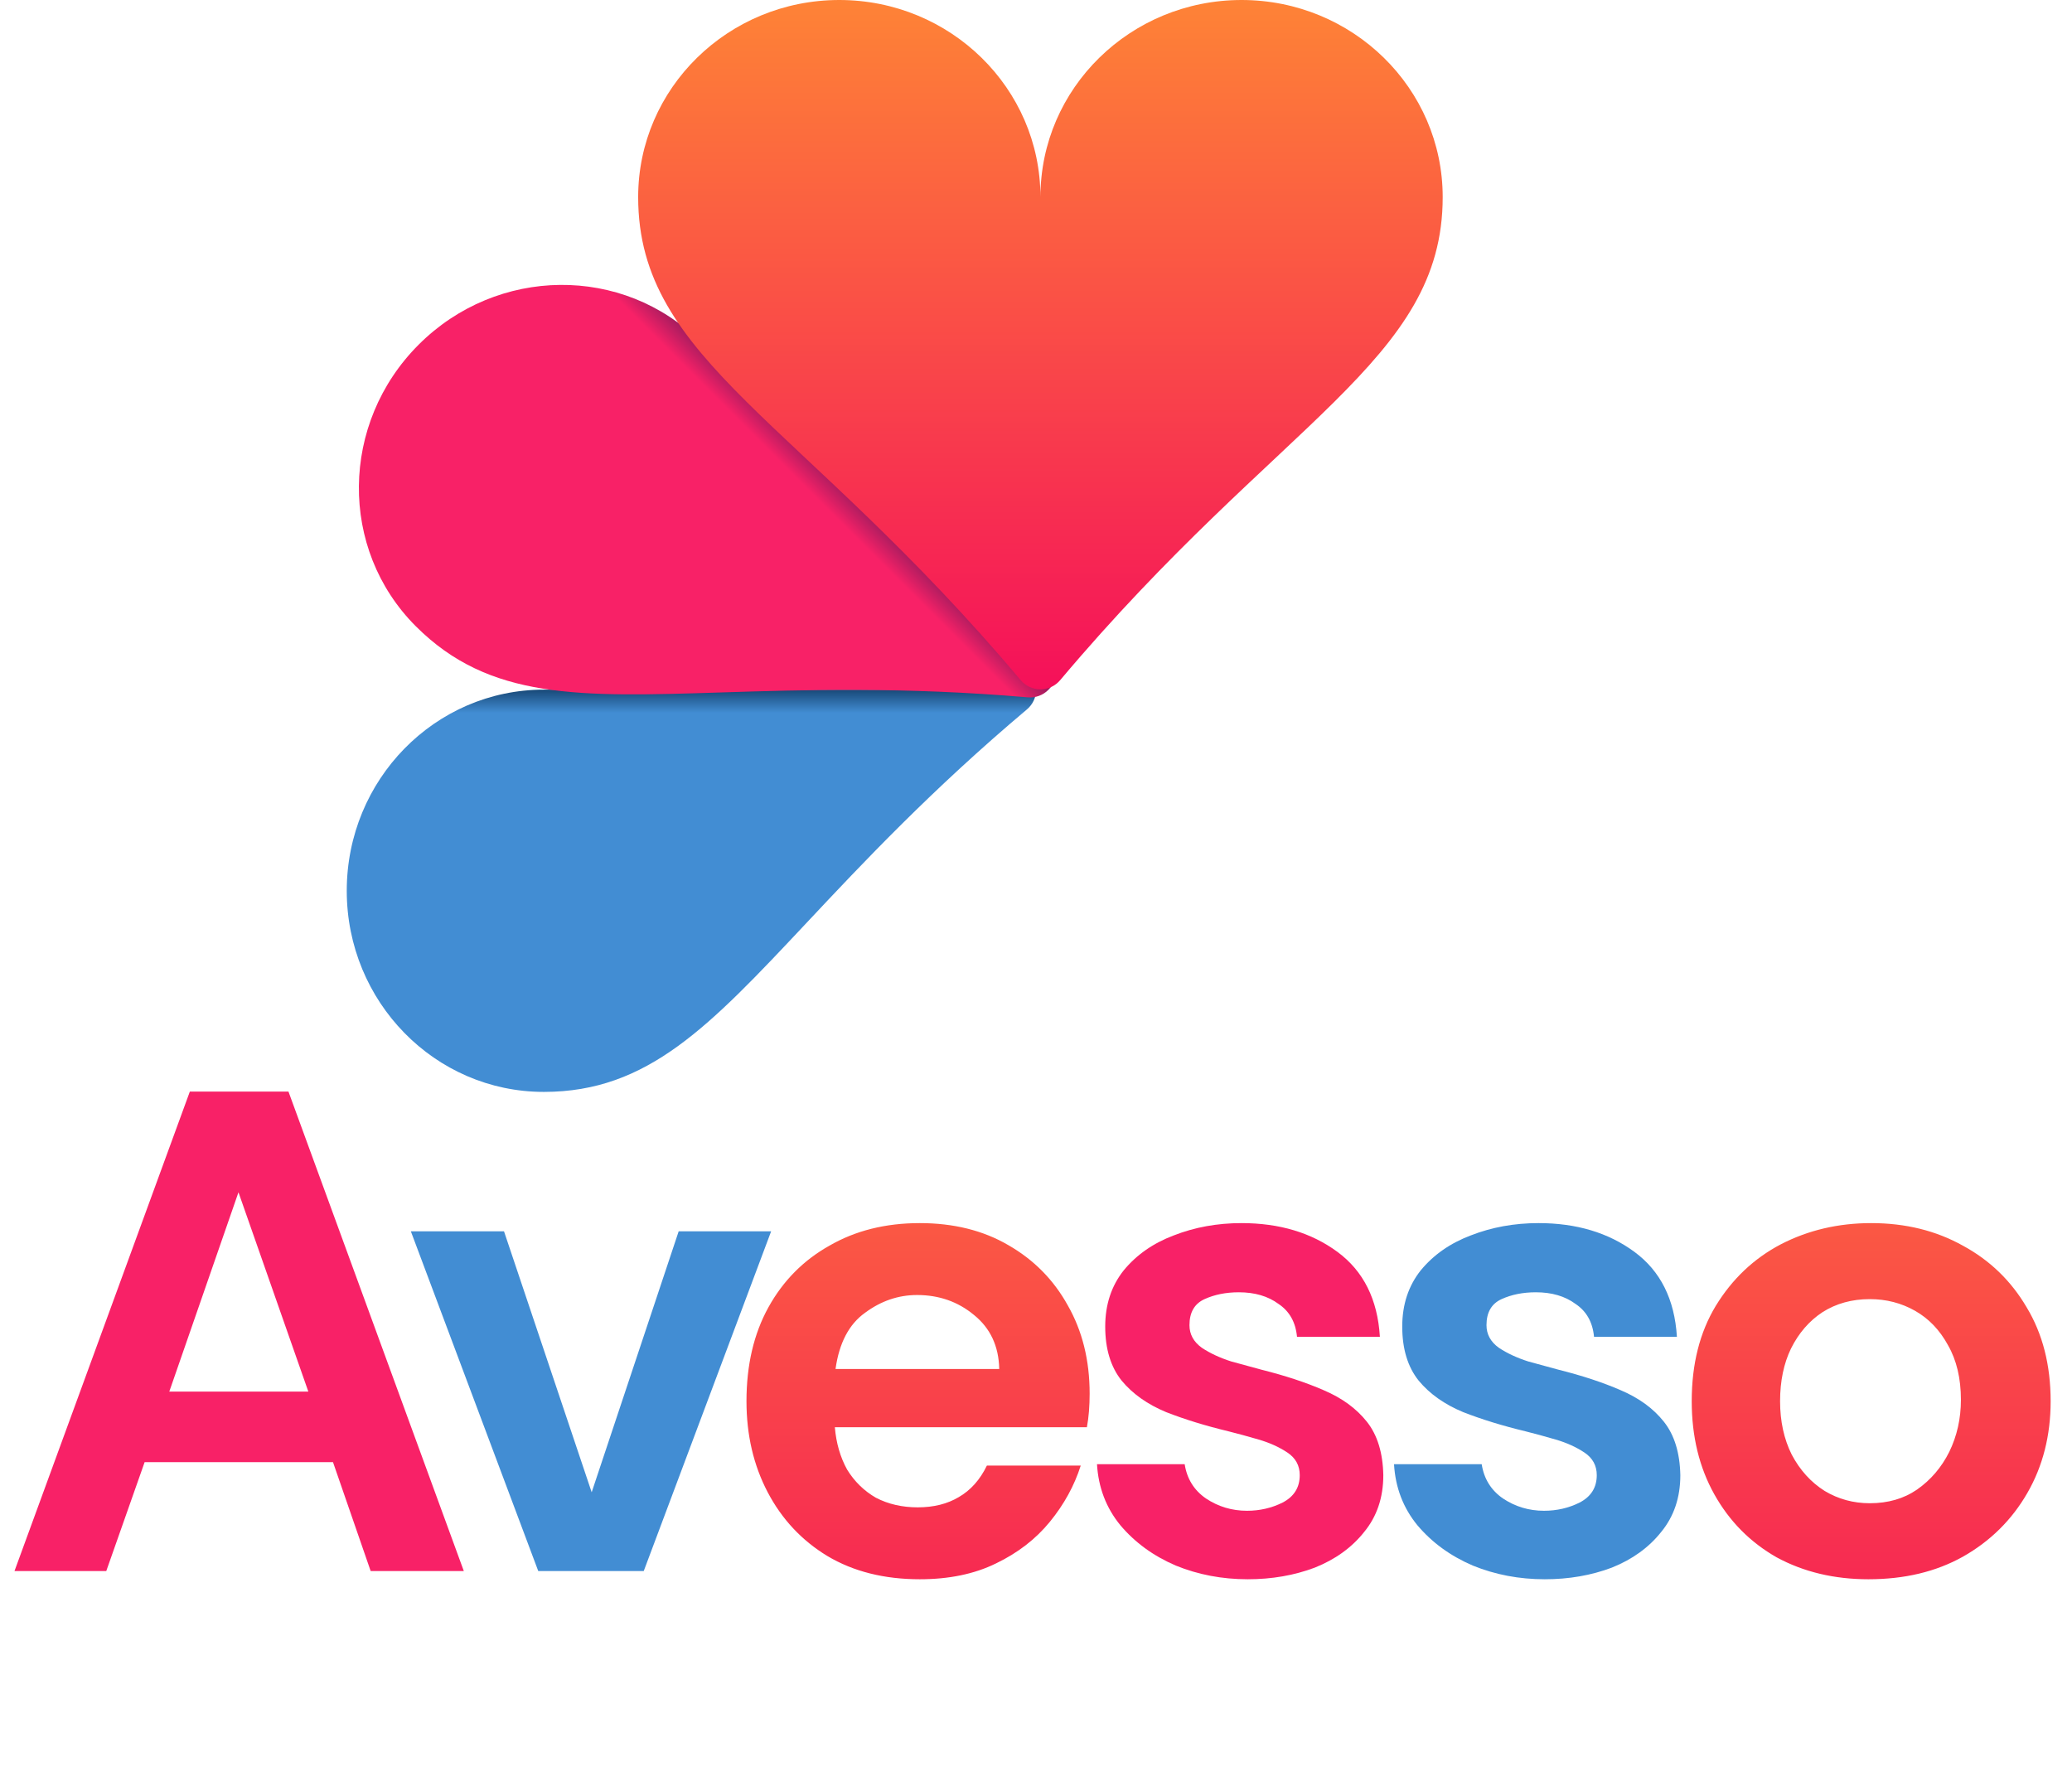
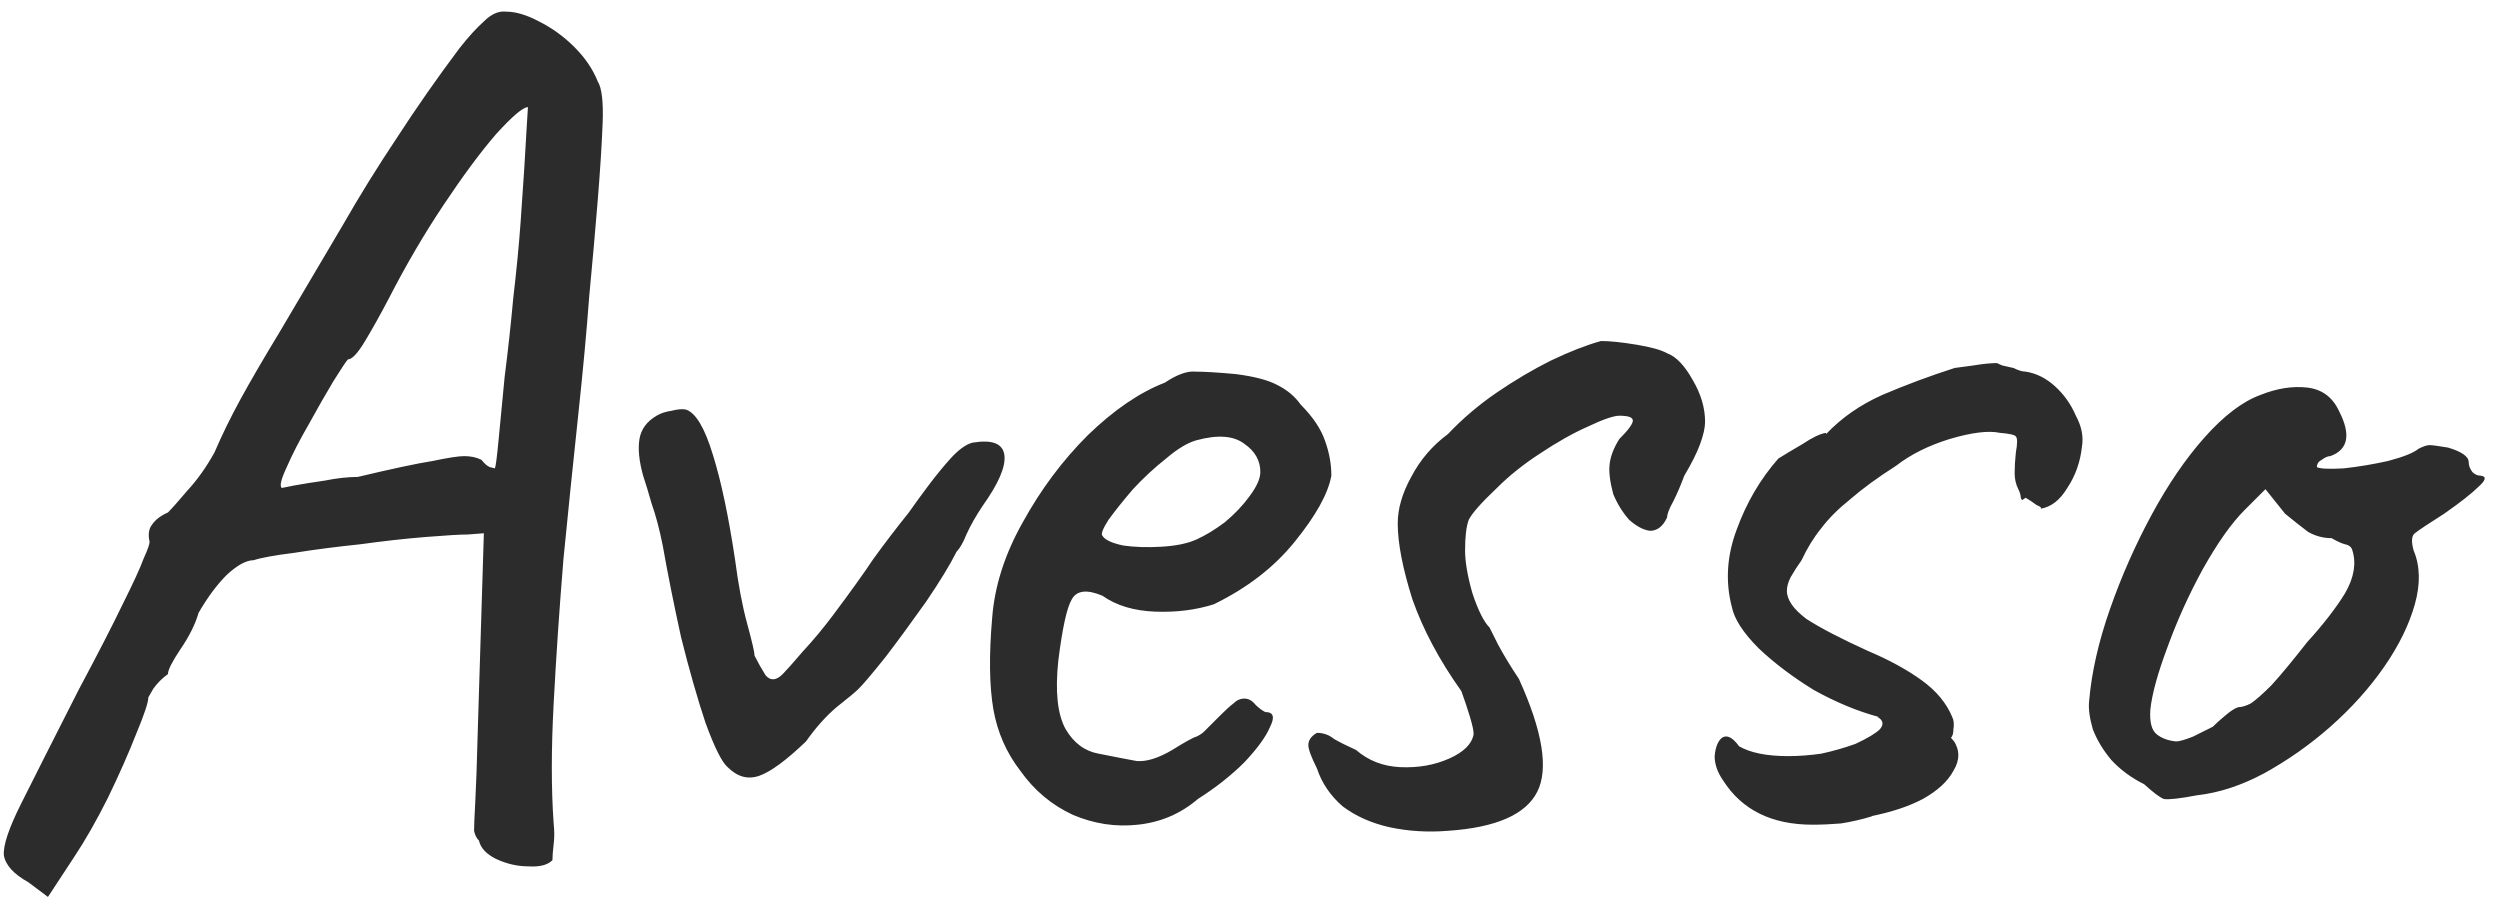
- <svg xmlns="http://www.w3.org/2000/svg" width="484" height="416" viewBox="0 0 484 416" fill="none">
-   <path fill-rule="evenodd" clip-rule="evenodd" d="M127.093 255.071C151.357 255.05 165.68 239.79 188.438 215.546C201.589 201.533 217.56 184.518 239.895 165.71C240.564 165.145 241.104 164.44 241.472 163.645C241.842 162.848 242.034 161.984 242.034 161.106H127.011C127.021 161.106 127.032 161.106 127.043 161.106C101.614 161.106 81 182.13 81 208.088C81 234.03 101.59 255.047 126.998 255.071H127.093Z" fill="url(#paint0_linear_771_1100)" />
-   <path fill-rule="evenodd" clip-rule="evenodd" d="M97.169 146.334C114.34 163.472 135.257 162.808 168.489 161.758C187.697 161.149 211.021 160.41 240.115 162.904C240.989 162.977 241.868 162.861 242.691 162.558C243.515 162.258 244.262 161.78 244.883 161.16C245.103 160.94 245.305 160.701 245.49 160.452L160.433 76.373C161.409 77.573 162.455 78.733 163.572 79.85C145.59 61.869 116.148 62.159 97.793 80.514C79.45 98.858 79.147 128.272 97.092 146.257L97.169 146.334Z" fill="url(#paint1_linear_771_1100)" />
-   <path d="M196.052 0C222.011 0 243.035 20.613 243.035 46.043C243.035 20.613 264.06 0 290.017 0C315.976 0 337 20.613 337 46.043C337 84.369 299.015 97.888 247.639 158.894C247.073 159.565 246.368 160.102 245.574 160.473C244.779 160.843 243.912 161.033 243.035 161.033C242.159 161.033 241.292 160.843 240.498 160.473C239.703 160.102 238.996 159.565 238.43 158.894C187.056 97.888 149.07 84.369 149.07 46.043C149.07 20.613 170.095 0 196.052 0Z" fill="url(#paint2_linear_771_1100)" />
-   <path d="M3.384 367L44.344 255H67.384L108.344 367H86.584L77.784 341.56H33.784L24.824 367H3.384ZM39.544 325.08H72.024L55.704 278.52L39.544 325.08ZM291.449 368.92C285.475 368.92 279.875 367.853 274.649 365.72C269.422 363.48 265.102 360.333 261.689 356.28C258.382 352.227 256.569 347.48 256.249 342.04H276.729C277.262 345.453 278.915 348.12 281.689 350.04C284.569 351.96 287.769 352.92 291.289 352.92C294.275 352.92 297.049 352.28 299.609 351C302.275 349.613 303.609 347.48 303.609 344.6C303.609 342.36 302.649 340.6 300.729 339.32C298.809 338.04 296.569 337.027 294.009 336.28C291.449 335.533 289.102 334.893 286.969 334.36C281.635 333.08 276.782 331.587 272.409 329.88C268.035 328.067 264.569 325.613 262.009 322.52C259.449 319.32 258.169 315.107 258.169 309.88C258.169 304.76 259.609 300.387 262.489 296.76C265.475 293.133 269.369 290.413 274.169 288.6C279.075 286.68 284.355 285.72 290.009 285.72C298.862 285.72 306.329 287.96 312.409 292.44C318.489 296.92 321.795 303.533 322.329 312.28H302.969C302.649 308.867 301.209 306.307 298.649 304.6C296.195 302.787 293.102 301.88 289.369 301.88C286.382 301.88 283.715 302.413 281.369 303.48C279.022 304.547 277.849 306.573 277.849 309.56C277.849 311.693 278.809 313.453 280.729 314.84C282.649 316.12 284.942 317.187 287.609 318.04C290.275 318.787 292.622 319.427 294.649 319.96C300.195 321.347 305.049 322.947 309.209 324.76C313.475 326.573 316.835 329.027 319.289 332.12C321.742 335.213 323.022 339.373 323.129 344.6C323.129 349.827 321.635 354.253 318.649 357.88C315.769 361.507 311.929 364.28 307.129 366.2C302.329 368.013 297.102 368.92 291.449 368.92Z" fill="#F82167" />
-   <path d="M125.731 367L95.971 287.64H117.731L138.211 348.6L158.531 287.64H180.131L150.371 367H125.731ZM360.83 368.92C354.857 368.92 349.257 367.853 344.03 365.72C338.803 363.48 334.483 360.333 331.07 356.28C327.763 352.227 325.95 347.48 325.63 342.04H346.11C346.643 345.453 348.297 348.12 351.07 350.04C353.95 351.96 357.15 352.92 360.67 352.92C363.657 352.92 366.43 352.28 368.99 351C371.657 349.613 372.99 347.48 372.99 344.6C372.99 342.36 372.03 340.6 370.11 339.32C368.19 338.04 365.95 337.027 363.39 336.28C360.83 335.533 358.483 334.893 356.35 334.36C351.017 333.08 346.163 331.587 341.79 329.88C337.417 328.067 333.95 325.613 331.39 322.52C328.83 319.32 327.55 315.107 327.55 309.88C327.55 304.76 328.99 300.387 331.87 296.76C334.857 293.133 338.75 290.413 343.55 288.6C348.457 286.68 353.737 285.72 359.39 285.72C368.243 285.72 375.71 287.96 381.79 292.44C387.87 296.92 391.177 303.533 391.71 312.28H372.35C372.03 308.867 370.59 306.307 368.03 304.6C365.577 302.787 362.483 301.88 358.75 301.88C355.763 301.88 353.097 302.413 350.75 303.48C348.403 304.547 347.23 306.573 347.23 309.56C347.23 311.693 348.19 313.453 350.11 314.84C352.03 316.12 354.323 317.187 356.99 318.04C359.657 318.787 362.003 319.427 364.03 319.96C369.577 321.347 374.43 322.947 378.59 324.76C382.857 326.573 386.217 329.027 388.67 332.12C391.123 335.213 392.403 339.373 392.51 344.6C392.51 349.827 391.017 354.253 388.03 357.88C385.15 361.507 381.31 364.28 376.51 366.2C371.71 368.013 366.483 368.92 360.83 368.92Z" fill="#428DD3" />
-   <path d="M214.851 368.92C206.531 368.92 199.331 367.107 193.251 363.48C187.278 359.853 182.638 354.893 179.331 348.6C176.025 342.307 174.371 335.213 174.371 327.32C174.371 318.893 176.078 311.587 179.491 305.4C182.905 299.213 187.651 294.413 193.731 291C199.811 287.48 206.851 285.72 214.851 285.72C222.745 285.72 229.625 287.427 235.491 290.84C241.465 294.253 246.105 298.947 249.411 304.92C252.825 310.893 254.531 317.773 254.531 325.56C254.531 326.947 254.478 328.333 254.371 329.72C254.265 331 254.105 332.227 253.891 333.4H195.011C195.331 337.133 196.291 340.44 197.891 343.32C199.598 346.093 201.838 348.28 204.611 349.88C207.491 351.373 210.745 352.12 214.371 352.12C218.105 352.12 221.305 351.32 223.971 349.72C226.745 348.12 228.931 345.667 230.531 342.36H252.451C250.958 347.053 248.558 351.427 245.251 355.48C241.945 359.533 237.731 362.787 232.611 365.24C227.598 367.693 221.678 368.92 214.851 368.92ZM195.171 319.8H233.411C233.305 314.467 231.331 310.253 227.491 307.16C223.758 304.067 219.331 302.52 214.211 302.52C209.838 302.52 205.785 303.907 202.051 306.68C198.318 309.347 196.025 313.72 195.171 319.8ZM436.451 368.92C428.451 368.92 421.305 367.213 415.011 363.8C408.825 360.28 403.971 355.373 400.451 349.08C396.931 342.787 395.171 335.533 395.171 327.32C395.171 318.68 397.038 311.267 400.771 305.08C404.611 298.787 409.678 293.987 415.971 290.68C422.371 287.373 429.411 285.72 437.091 285.72C445.091 285.72 452.238 287.48 458.531 291C464.825 294.413 469.785 299.213 473.411 305.4C477.145 311.587 479.011 318.893 479.011 327.32C479.011 335.32 477.198 342.467 473.571 348.76C469.945 355.053 464.931 360.013 458.531 363.64C452.238 367.16 444.878 368.92 436.451 368.92ZM436.771 351.16C441.038 351.16 444.718 350.093 447.811 347.96C451.011 345.72 453.518 342.787 455.331 339.16C457.145 335.427 458.051 331.373 458.051 327C458.051 321.987 457.038 317.72 455.011 314.2C453.091 310.68 450.531 308.013 447.331 306.2C444.131 304.387 440.611 303.48 436.771 303.48C432.611 303.48 428.931 304.493 425.731 306.52C422.638 308.547 420.185 311.373 418.371 315C416.665 318.52 415.811 322.627 415.811 327.32C415.811 332.013 416.718 336.173 418.531 339.8C420.451 343.427 423.011 346.253 426.211 348.28C429.411 350.2 432.931 351.16 436.771 351.16Z" fill="url(#paint3_linear_771_1100)" />
-   <defs>
-     <linearGradient id="paint0_linear_771_1100" x1="161.171" y1="166.541" x2="161.171" y2="160.903" gradientUnits="userSpaceOnUse">
-       <stop stop-color="#428DD3" />
-       <stop offset="1" stop-color="#164674" />
-     </linearGradient>
-     <linearGradient id="paint1_linear_771_1100" x1="183.446" y1="109.143" x2="188.814" y2="103.776" gradientUnits="userSpaceOnUse">
-       <stop stop-color="#F82167" />
-       <stop offset="1" stop-color="#931B5D" />
-     </linearGradient>
-     <linearGradient id="paint2_linear_771_1100" x1="243.035" y1="0" x2="243.035" y2="161.033" gradientUnits="userSpaceOnUse">
-       <stop stop-color="#FE8336" />
-       <stop offset="1" stop-color="#F5105A" />
-     </linearGradient>
-     <linearGradient id="paint3_linear_771_1100" x1="242" y1="208" x2="242" y2="416" gradientUnits="userSpaceOnUse">
-       <stop stop-color="#FE8336" />
-       <stop offset="1" stop-color="#F5105A" />
-     </linearGradient>
-   </defs>
+ <svg xmlns="http://www.w3.org/2000/svg" width="196" height="71" viewBox="0 0 196 71" fill="none">
+   <path d="M2.223 69.168C1.071 68.528 0.431 67.824 0.303 67.056C0.239 66.288 0.687 64.944 1.647 63.024C2.607 61.104 4.111 58.128 6.159 54.096C7.695 51.216 8.847 48.976 9.615 47.376C10.447 45.712 10.991 44.528 11.247 43.824C11.567 43.12 11.727 42.672 11.727 42.48C11.599 41.904 11.663 41.456 11.919 41.136C12.175 40.752 12.591 40.432 13.167 40.176C13.487 39.856 13.999 39.28 14.703 38.448C15.471 37.616 16.175 36.624 16.815 35.472C17.391 34.128 18.063 32.752 18.831 31.344C19.599 29.936 20.623 28.176 21.903 26.064C23.183 23.888 24.847 21.072 26.895 17.616C28.175 15.376 29.583 13.104 31.119 10.8C32.655 8.432 34.287 6.096 36.015 3.792C36.719 2.896 37.359 2.192 37.935 1.68C38.511 1.104 39.087 0.848 39.663 0.912C40.431 0.912 41.295 1.168 42.255 1.68C43.279 2.192 44.207 2.864 45.039 3.696C45.871 4.528 46.479 5.424 46.863 6.384C47.183 6.896 47.311 7.984 47.247 9.648C47.183 11.312 47.055 13.328 46.863 15.696C46.671 18.064 46.447 20.592 46.191 23.28C45.999 25.904 45.711 29.008 45.327 32.592C44.943 36.176 44.559 39.92 44.175 43.824C43.855 47.728 43.599 51.504 43.407 55.152C43.215 58.736 43.215 61.872 43.407 64.56C43.471 65.136 43.471 65.68 43.407 66.192C43.343 66.704 43.311 67.12 43.311 67.44C42.927 67.824 42.287 67.984 41.391 67.92C40.559 67.92 39.727 67.728 38.895 67.344C38.127 66.96 37.679 66.48 37.551 65.904C37.359 65.712 37.231 65.456 37.167 65.136C37.167 64.752 37.199 63.984 37.263 62.832C37.327 61.68 37.391 59.856 37.455 57.36L37.935 41.808L36.687 41.904C36.111 41.904 35.023 41.968 33.423 42.096C31.823 42.224 30.095 42.416 28.239 42.672C26.383 42.864 24.655 43.088 23.055 43.344C21.519 43.536 20.463 43.728 19.887 43.92C19.311 43.92 18.607 44.304 17.775 45.072C17.007 45.84 16.271 46.832 15.567 48.048C15.311 48.944 14.831 49.904 14.127 50.928C13.487 51.888 13.167 52.528 13.167 52.848C12.719 53.168 12.335 53.552 12.015 54C11.759 54.448 11.631 54.672 11.631 54.672C11.631 55.056 11.311 56.016 10.671 57.552C10.095 59.024 9.359 60.688 8.463 62.544C7.567 64.336 6.671 65.904 5.775 67.248L3.759 70.32L2.223 69.168ZM22.095 38.256C22.095 38.256 22.415 38.192 23.055 38.064C23.759 37.936 24.559 37.808 25.455 37.68C26.415 37.488 27.279 37.392 28.047 37.392C30.735 36.752 32.687 36.336 33.903 36.144C35.119 35.888 35.951 35.76 36.399 35.76C36.911 35.76 37.359 35.856 37.743 36.048C37.999 36.368 38.223 36.56 38.415 36.624C38.671 36.688 38.799 36.72 38.799 36.72C38.863 36.592 38.959 35.856 39.087 34.512C39.215 33.168 39.375 31.504 39.567 29.52C39.823 27.536 40.047 25.488 40.239 23.376C40.495 21.2 40.687 19.216 40.815 17.424C40.943 15.568 41.039 14.16 41.103 13.2C41.167 11.984 41.231 10.896 41.295 9.936C41.359 8.912 41.391 8.4 41.391 8.4C41.007 8.4 40.175 9.104 38.895 10.512C37.679 11.92 36.303 13.776 34.767 16.08C33.231 18.384 31.791 20.848 30.447 23.472C29.807 24.688 29.199 25.776 28.623 26.736C28.047 27.696 27.599 28.176 27.279 28.176C27.151 28.304 26.767 28.88 26.127 29.904C25.551 30.864 24.911 31.984 24.207 33.264C23.503 34.48 22.927 35.6 22.479 36.624C22.031 37.584 21.903 38.128 22.095 38.256ZM57.046 60.144C56.598 59.76 56.022 58.608 55.318 56.688C54.678 54.768 54.038 52.528 53.398 49.968C52.822 47.344 52.342 44.944 51.958 42.768C51.702 41.488 51.414 40.4 51.094 39.504C50.838 38.608 50.614 37.872 50.422 37.296C50.102 36.144 50.006 35.184 50.134 34.416C50.262 33.648 50.71 33.04 51.478 32.592C51.798 32.4 52.182 32.272 52.63 32.208C53.142 32.08 53.526 32.048 53.782 32.112C54.55 32.368 55.254 33.552 55.894 35.664C56.534 37.712 57.11 40.432 57.622 43.824C57.878 45.808 58.198 47.504 58.582 48.912C58.966 50.32 59.158 51.152 59.158 51.408C59.414 51.92 59.702 52.432 60.022 52.944C60.406 53.392 60.854 53.36 61.366 52.848C61.622 52.592 62.134 52.016 62.902 51.12C63.734 50.224 64.534 49.264 65.302 48.24C66.646 46.448 67.702 44.976 68.47 43.824C69.302 42.672 70.23 41.456 71.254 40.176C71.702 39.536 72.214 38.832 72.79 38.064C73.366 37.296 73.942 36.592 74.518 35.952C75.158 35.248 75.734 34.832 76.246 34.704C77.782 34.448 78.614 34.768 78.742 35.664C78.87 36.56 78.294 37.904 77.014 39.696C76.502 40.464 76.086 41.2 75.766 41.904C75.51 42.544 75.254 42.992 74.998 43.248C74.486 44.272 73.686 45.584 72.598 47.184C71.51 48.72 70.454 50.16 69.43 51.504C68.406 52.784 67.702 53.616 67.318 54C67.062 54.256 66.486 54.736 65.59 55.44C64.758 56.144 63.958 57.04 63.19 58.128C61.654 59.6 60.438 60.496 59.542 60.816C58.646 61.136 57.814 60.912 57.046 60.144ZM93.915 62.64C92.571 63.792 91.003 64.464 89.211 64.656C87.483 64.848 85.787 64.592 84.123 63.888C82.459 63.12 81.083 61.968 79.995 60.432C78.907 59.024 78.203 57.424 77.883 55.632C77.563 53.776 77.531 51.376 77.787 48.432C77.979 45.936 78.779 43.44 80.187 40.944C81.595 38.384 83.291 36.112 85.275 34.128C87.323 32.144 89.339 30.768 91.323 30C92.283 29.36 93.083 29.072 93.723 29.136C94.427 29.136 95.483 29.2 96.891 29.328C98.363 29.52 99.451 29.808 100.155 30.192C100.923 30.576 101.531 31.088 101.979 31.728C102.939 32.688 103.579 33.648 103.899 34.608C104.219 35.504 104.379 36.4 104.379 37.296C104.123 38.704 103.163 40.432 101.499 42.48C99.899 44.464 97.787 46.096 95.163 47.376C93.755 47.824 92.219 48.016 90.555 47.952C88.891 47.888 87.515 47.472 86.427 46.704C85.211 46.192 84.411 46.288 84.027 46.992C83.643 47.632 83.291 49.232 82.971 51.792C82.715 54.224 82.907 56.016 83.547 57.168C84.187 58.256 85.051 58.896 86.139 59.088C87.419 59.344 88.411 59.536 89.115 59.664C89.883 59.728 90.811 59.44 91.899 58.8C92.923 58.16 93.563 57.808 93.819 57.744C94.075 57.616 94.267 57.488 94.395 57.36C94.587 57.168 95.003 56.752 95.643 56.112C96.091 55.664 96.443 55.344 96.699 55.152C96.955 54.896 97.243 54.768 97.563 54.768C97.883 54.768 98.171 54.928 98.427 55.248C98.683 55.504 98.939 55.696 99.195 55.824C99.835 55.824 99.963 56.208 99.579 56.976C99.259 57.744 98.587 58.672 97.563 59.76C96.539 60.784 95.323 61.744 93.915 62.64ZM93.819 42.288C94.523 41.968 95.259 41.52 96.027 40.944C96.795 40.304 97.435 39.632 97.947 38.928C98.523 38.16 98.811 37.52 98.811 37.008C98.811 36.112 98.395 35.376 97.563 34.8C96.731 34.16 95.483 34.064 93.819 34.512C93.115 34.704 92.315 35.184 91.419 35.952C90.523 36.656 89.659 37.456 88.827 38.352C88.059 39.248 87.419 40.048 86.907 40.752C86.459 41.456 86.299 41.872 86.427 42C86.619 42.32 87.163 42.576 88.059 42.768C88.955 42.896 89.947 42.928 91.035 42.864C92.187 42.8 93.115 42.608 93.819 42.288ZM113.518 65.136C111.918 65.264 110.382 65.168 108.91 64.848C107.502 64.528 106.286 63.984 105.262 63.216C104.302 62.384 103.63 61.392 103.246 60.24C102.798 59.344 102.574 58.736 102.574 58.416C102.574 58.032 102.798 57.712 103.246 57.456C103.758 57.456 104.206 57.616 104.59 57.936C105.038 58.192 105.614 58.48 106.318 58.8C107.278 59.632 108.43 60.08 109.774 60.144C111.182 60.208 112.462 59.984 113.614 59.472C114.766 58.96 115.406 58.32 115.534 57.552C115.534 57.296 115.438 56.848 115.246 56.208C115.054 55.568 114.83 54.896 114.574 54.192C112.846 51.76 111.566 49.36 110.734 46.992C109.966 44.56 109.582 42.576 109.582 41.04C109.582 39.888 109.934 38.672 110.638 37.392C111.342 36.048 112.302 34.928 113.518 34.032C114.67 32.816 115.95 31.728 117.358 30.768C118.766 29.808 120.174 28.976 121.582 28.272C123.054 27.568 124.366 27.056 125.518 26.736C126.222 26.736 127.15 26.832 128.302 27.024C129.454 27.216 130.254 27.44 130.702 27.696C131.406 27.952 132.078 28.656 132.718 29.808C133.358 30.896 133.678 31.984 133.678 33.072C133.678 33.52 133.55 34.096 133.294 34.8C133.038 35.504 132.622 36.336 132.046 37.296C131.79 38 131.502 38.672 131.182 39.312C130.862 39.888 130.702 40.304 130.702 40.56C130.382 41.264 129.934 41.616 129.358 41.616C128.846 41.552 128.302 41.264 127.726 40.752C127.214 40.176 126.798 39.504 126.478 38.736C126.222 37.776 126.126 37.008 126.19 36.432C126.254 35.792 126.51 35.12 126.958 34.416C127.662 33.712 128.014 33.232 128.014 32.976C128.014 32.72 127.662 32.592 126.958 32.592C126.51 32.592 125.678 32.88 124.462 33.456C123.31 33.968 122.062 34.672 120.718 35.568C119.438 36.4 118.318 37.296 117.358 38.256C116.142 39.408 115.406 40.24 115.15 40.752C114.958 41.264 114.862 42.064 114.862 43.152C114.862 44.048 115.054 45.168 115.438 46.512C115.886 47.856 116.334 48.752 116.782 49.2C116.782 49.2 117.006 49.648 117.454 50.544C117.902 51.376 118.446 52.272 119.086 53.232C120.942 57.328 121.422 60.272 120.526 62.064C119.63 63.856 117.294 64.88 113.518 65.136ZM142.108 64.656C138.908 64.656 136.572 63.504 135.1 61.2C134.652 60.56 134.428 59.92 134.428 59.28C134.492 58.576 134.684 58.096 135.004 57.84C135.388 57.584 135.836 57.808 136.348 58.512C137.244 59.024 138.524 59.28 140.188 59.28C141.02 59.28 141.884 59.216 142.78 59.088C143.676 58.896 144.572 58.64 145.468 58.32C146.428 57.872 147.068 57.488 147.388 57.168C147.708 56.784 147.644 56.464 147.196 56.208H147.292C145.628 55.76 143.932 55.056 142.204 54.096C140.54 53.072 139.1 51.984 137.884 50.832C136.668 49.616 135.964 48.528 135.772 47.568C135.26 45.584 135.388 43.568 136.156 41.52C136.924 39.408 138.012 37.552 139.42 35.952C139.932 35.632 140.572 35.248 141.34 34.8C142.108 34.288 142.716 34 143.164 33.936V34.032C144.38 32.752 145.852 31.728 147.58 30.96C149.372 30.192 151.26 29.488 153.244 28.848L154.684 28.656C155.452 28.528 156.092 28.464 156.604 28.464C156.54 28.464 156.668 28.528 156.988 28.656C157.308 28.72 157.596 28.784 157.852 28.848C158.236 29.04 158.556 29.136 158.812 29.136C159.644 29.264 160.412 29.648 161.116 30.288C161.82 30.928 162.364 31.696 162.748 32.592C163.196 33.424 163.356 34.224 163.228 34.992C163.1 36.208 162.716 37.296 162.076 38.256C161.5 39.216 160.796 39.76 159.964 39.888C160.092 39.824 159.996 39.728 159.676 39.6C159.42 39.408 159.132 39.216 158.812 39.024L158.524 39.216C158.524 39.216 158.492 39.152 158.428 39.024C158.428 38.832 158.364 38.608 158.236 38.352C158.044 37.968 157.948 37.552 157.948 37.104C157.948 36.592 157.98 36.048 158.044 35.472C158.172 34.768 158.172 34.352 158.044 34.224C157.98 34.096 157.564 34 156.796 33.936C155.9 33.744 154.588 33.904 152.86 34.416C151.196 34.928 149.788 35.632 148.636 36.528C147.228 37.424 146.044 38.288 145.084 39.12C144.124 39.888 143.356 40.656 142.78 41.424C142.204 42.128 141.692 42.96 141.244 43.92C140.924 44.368 140.636 44.816 140.38 45.264C140.188 45.648 140.092 46 140.092 46.32C140.092 47.024 140.604 47.76 141.628 48.528C142.716 49.232 144.316 50.064 146.428 51.024C148.092 51.728 149.5 52.496 150.652 53.328C151.804 54.16 152.604 55.12 153.052 56.208C153.18 56.464 153.212 56.784 153.148 57.168C153.148 57.488 153.084 57.712 152.956 57.84C153.084 57.968 153.148 58.064 153.148 58.128V58.032C153.66 58.8 153.66 59.6 153.148 60.432C152.7 61.264 151.9 62 150.748 62.64C149.66 63.216 148.316 63.664 146.716 63.984H146.812C145.98 64.24 145.148 64.432 144.316 64.56C143.548 64.624 142.812 64.656 142.108 64.656ZM172.235 62.352C170.891 62.608 170.027 62.704 169.643 62.64C169.323 62.512 168.811 62.128 168.107 61.488C167.083 60.976 166.219 60.336 165.515 59.568C164.875 58.8 164.395 58 164.075 57.168C163.819 56.272 163.723 55.536 163.787 54.96C163.979 52.72 164.523 50.32 165.419 47.76C166.315 45.2 167.403 42.736 168.683 40.368C169.963 38 171.339 35.984 172.811 34.32C174.347 32.592 175.819 31.472 177.227 30.96C178.507 30.448 179.723 30.256 180.875 30.384C182.027 30.512 182.859 31.12 183.371 32.208C184.331 34.064 184.107 35.248 182.699 35.76C182.507 35.76 182.283 35.856 182.027 36.048C181.771 36.176 181.643 36.368 181.643 36.624C181.899 36.752 182.603 36.784 183.755 36.72C184.907 36.592 186.059 36.4 187.211 36.144C188.427 35.824 189.227 35.504 189.611 35.184C189.995 34.992 190.283 34.896 190.475 34.896C190.667 34.896 191.147 34.96 191.915 35.088C193.003 35.408 193.547 35.792 193.547 36.24C193.547 36.496 193.643 36.752 193.835 37.008C194.027 37.2 194.251 37.296 194.507 37.296C194.955 37.36 194.891 37.648 194.315 38.16C193.803 38.672 192.907 39.376 191.627 40.272C190.411 41.04 189.643 41.552 189.323 41.808C189.067 42 189.035 42.448 189.227 43.152C189.739 44.368 189.771 45.776 189.323 47.376C188.875 48.976 188.075 50.608 186.923 52.272C185.771 53.936 184.363 55.504 182.699 56.976C181.099 58.384 179.371 59.6 177.515 60.624C175.723 61.584 173.963 62.16 172.235 62.352ZM170.603 58.128C170.859 58.128 171.307 58 171.947 57.744C172.587 57.424 173.099 57.168 173.483 56.976C173.739 56.72 174.059 56.432 174.443 56.112C174.891 55.728 175.243 55.504 175.499 55.44C175.755 55.44 176.075 55.344 176.459 55.152C176.843 54.896 177.387 54.416 178.091 53.712C178.795 52.944 179.723 51.824 180.875 50.352C182.155 48.944 183.147 47.664 183.851 46.512C184.555 45.296 184.747 44.176 184.427 43.152C184.363 42.896 184.171 42.736 183.851 42.672C183.595 42.608 183.243 42.448 182.795 42.192C182.155 42.192 181.547 42.032 180.971 41.712C180.459 41.328 179.851 40.848 179.147 40.272L177.611 38.352L175.979 39.984C174.955 41.008 173.867 42.544 172.715 44.592C171.627 46.576 170.699 48.624 169.931 50.736C169.163 52.784 168.715 54.416 168.587 55.632C168.523 56.592 168.683 57.232 169.067 57.552C169.451 57.872 169.963 58.064 170.603 58.128Z" fill="#2C2C2C" />
</svg>
